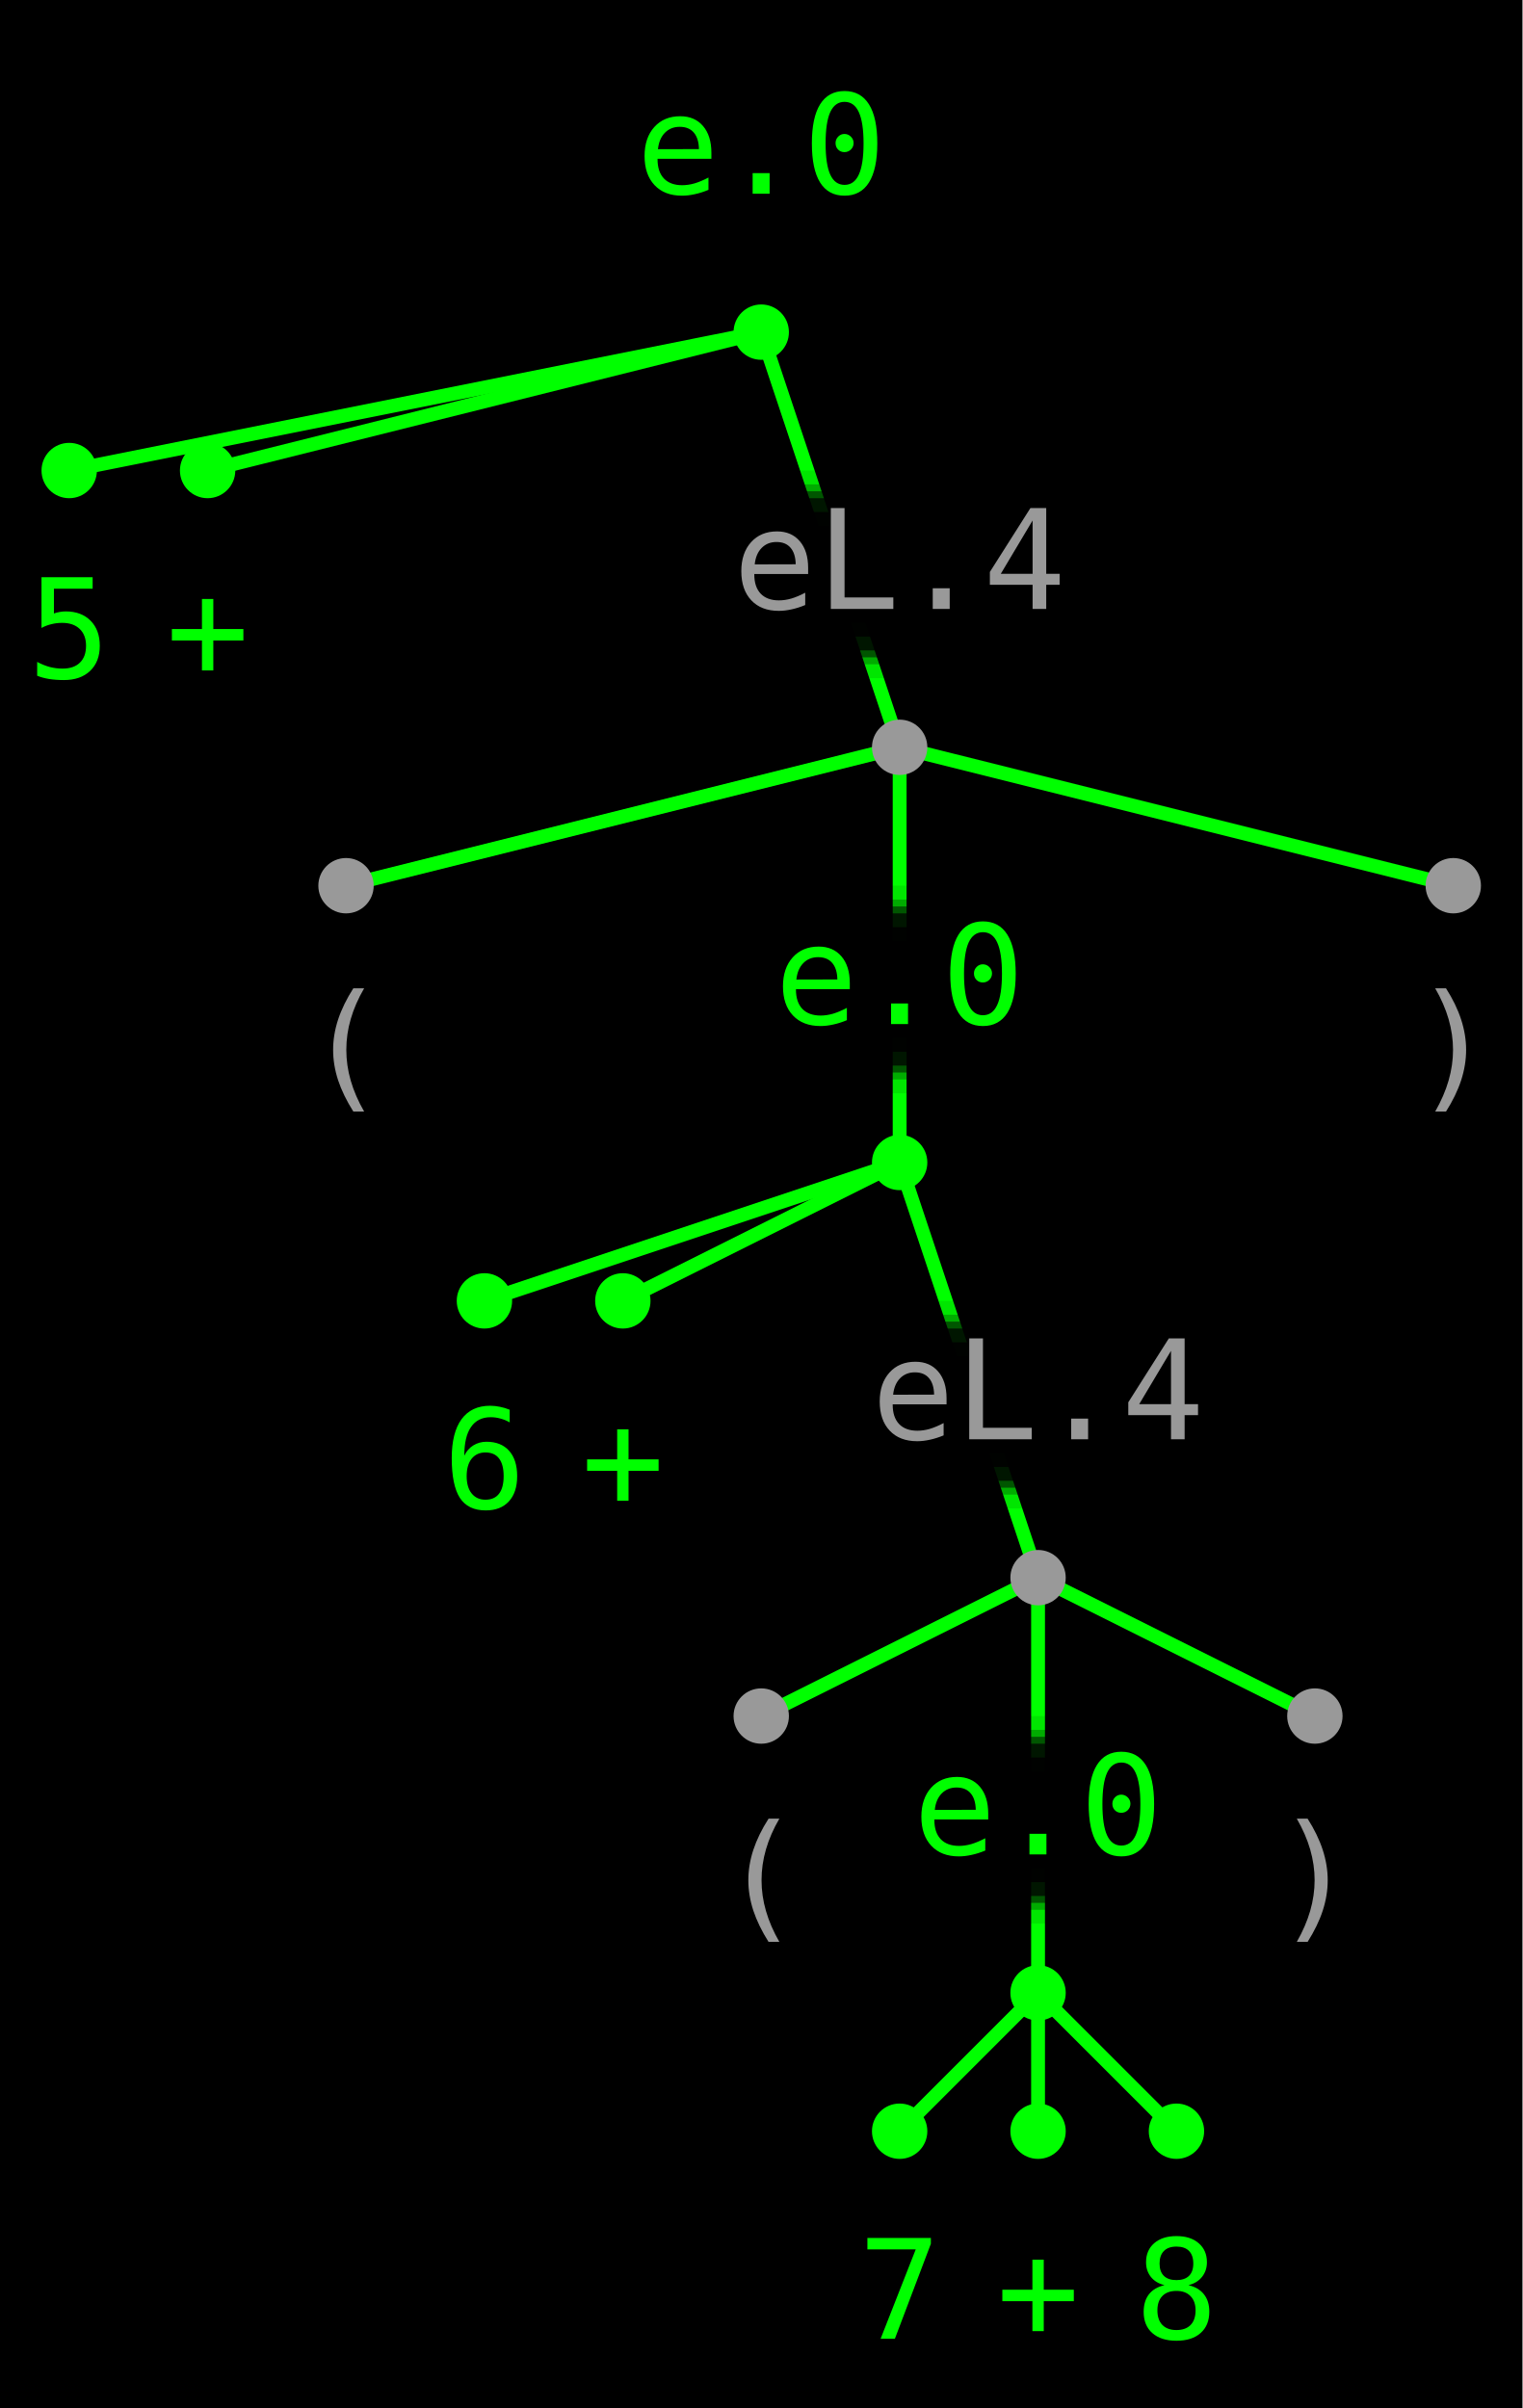
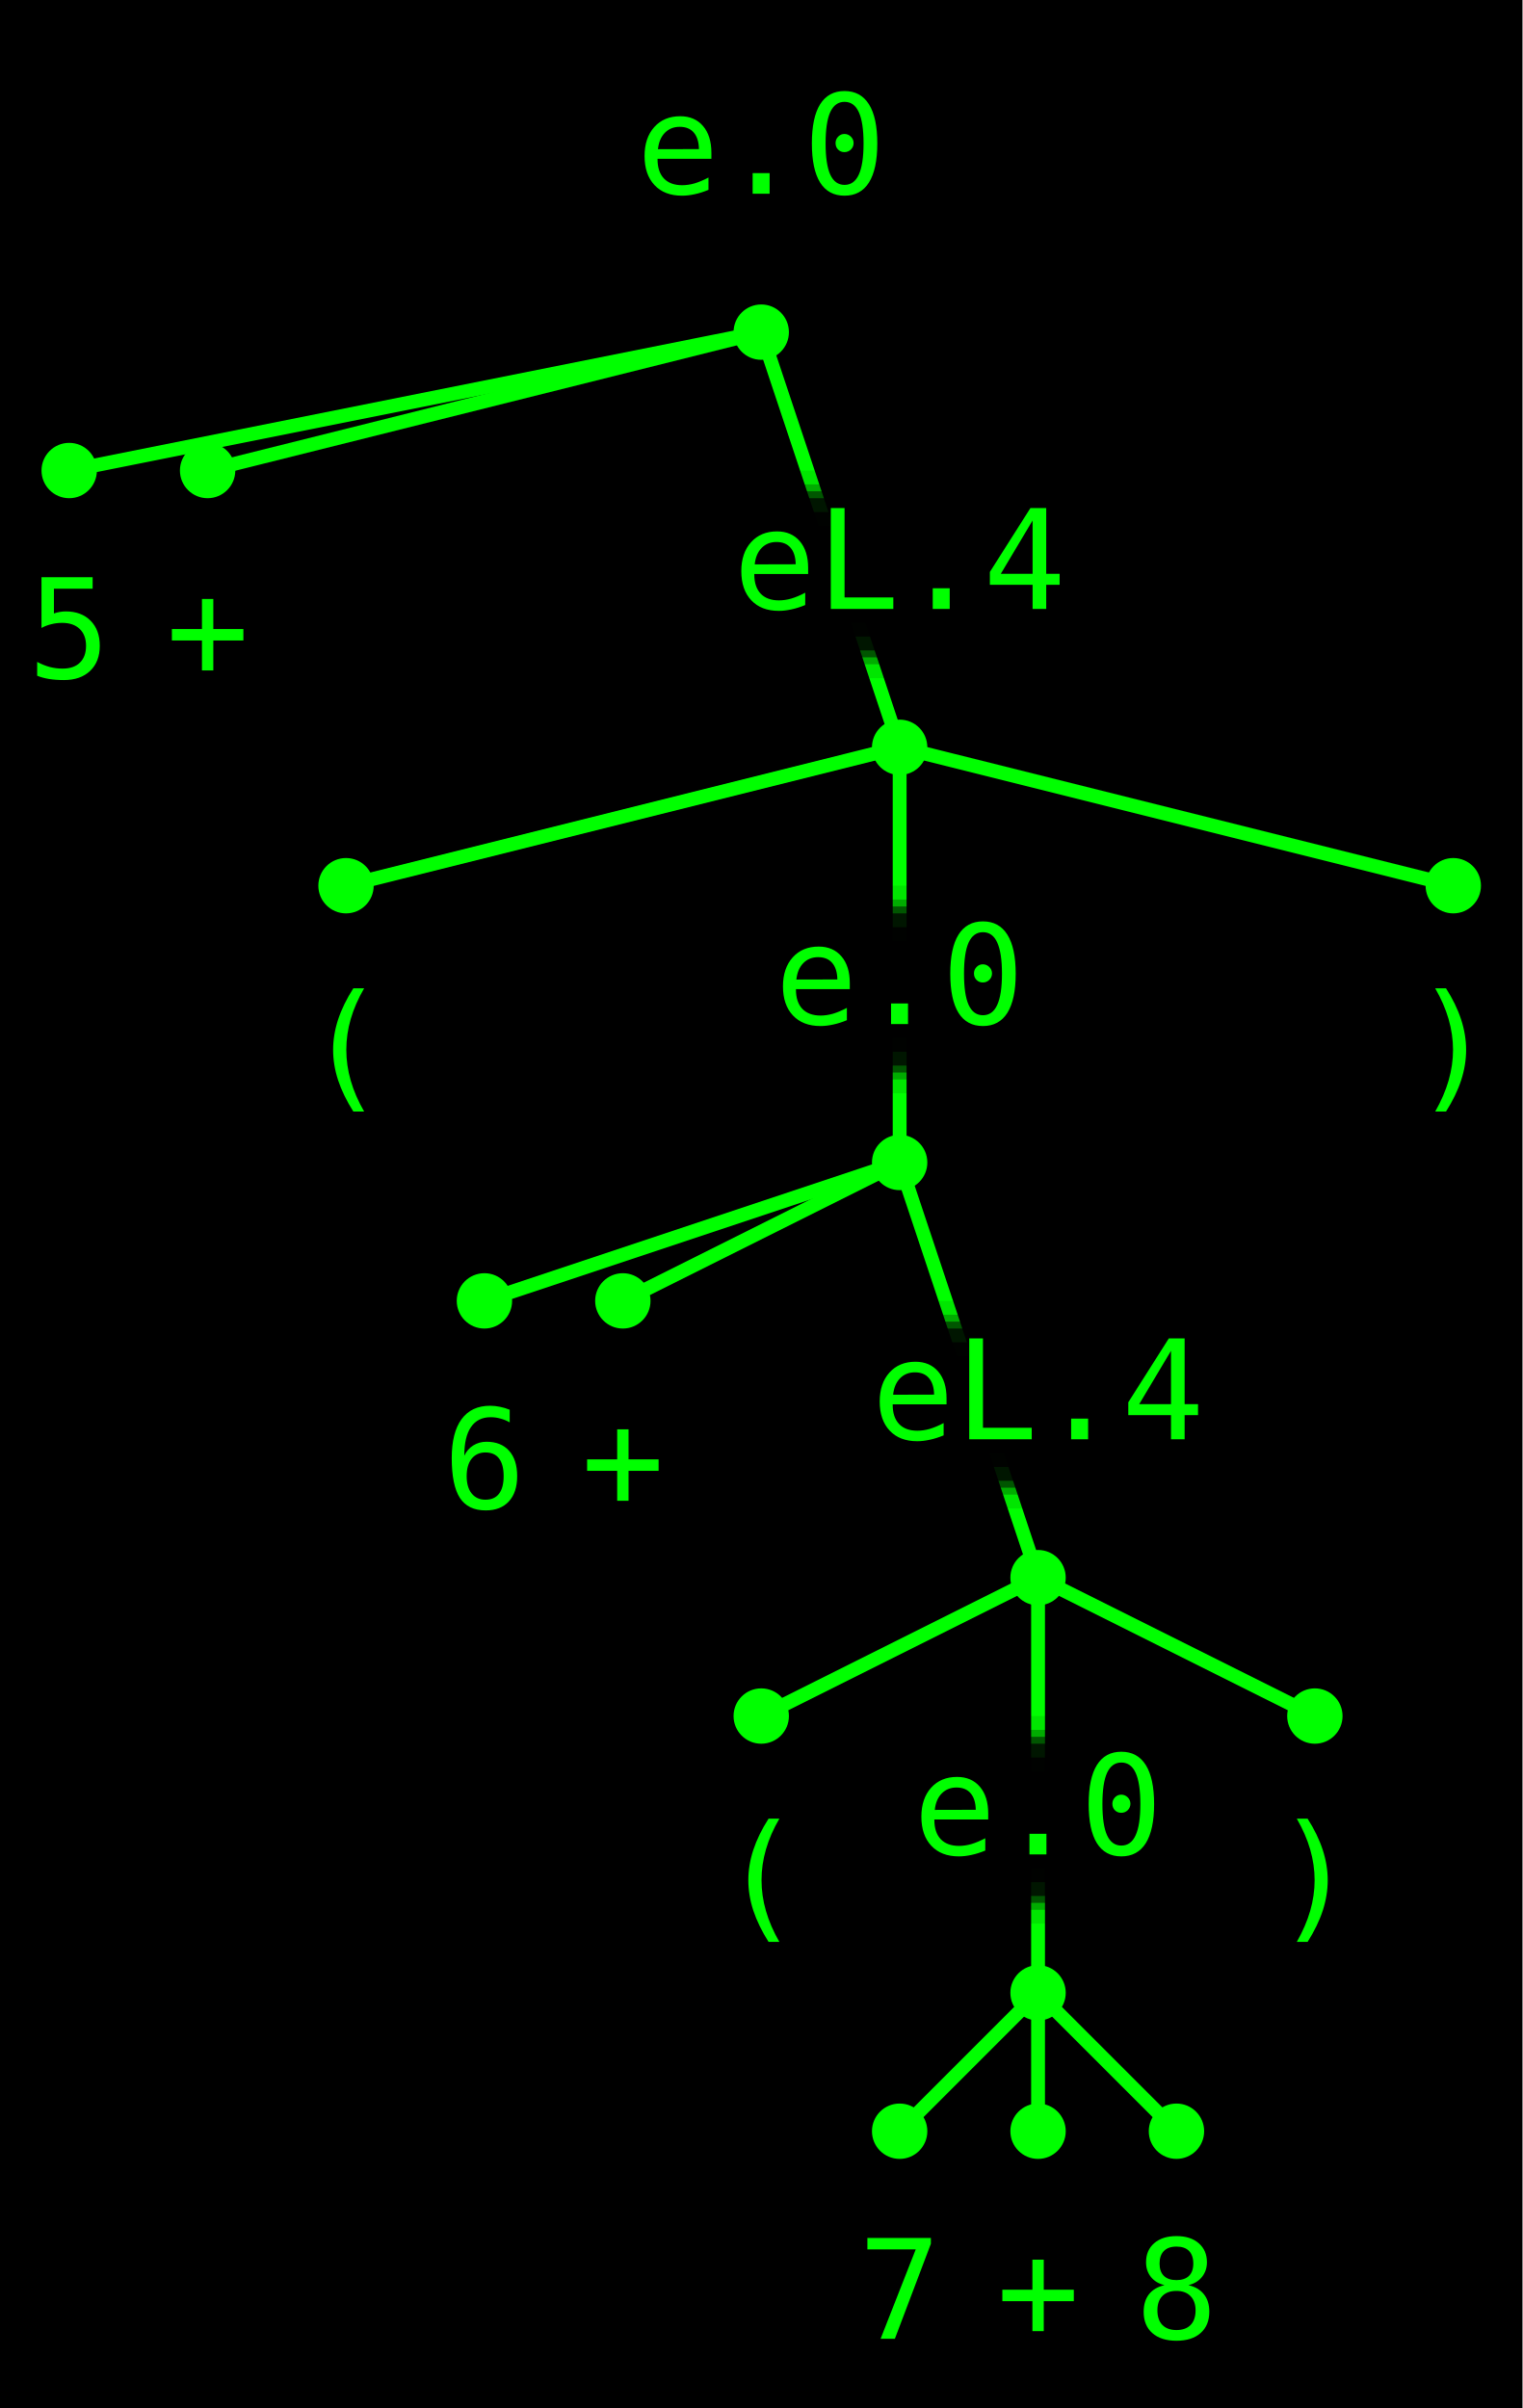
<svg xmlns="http://www.w3.org/2000/svg" version="1.1" width="220" height="348" viewBox="0 0 220 348">
  <rect width="220" height="348" fill="#000000" />
  <path d="M 110 48 , 10 68" stroke="#00ff00" stroke-width="2" stroke-linecap="round" />
  <path d="M 110 48 , 30 68" stroke="#00ff00" stroke-width="2" stroke-linecap="round" />
  <path d="M 110 48 , 130 108" stroke="#00ff00" stroke-width="2" stroke-linecap="round" />
  <path d="M 130 108 , 50 128" stroke="#00ff00" stroke-width="2" stroke-linecap="round" />
  <path d="M 130 108 , 130 168" stroke="#00ff00" stroke-width="2" stroke-linecap="round" />
  <path d="M 130 108 , 210 128" stroke="#00ff00" stroke-width="2" stroke-linecap="round" />
  <path d="M 130 168 , 70 188" stroke="#00ff00" stroke-width="2" stroke-linecap="round" />
  <path d="M 130 168 , 90 188" stroke="#00ff00" stroke-width="2" stroke-linecap="round" />
  <path d="M 130 168 , 150 228" stroke="#00ff00" stroke-width="2" stroke-linecap="round" />
  <path d="M 150 228 , 110 248" stroke="#00ff00" stroke-width="2" stroke-linecap="round" />
  <path d="M 150 228 , 150 288" stroke="#00ff00" stroke-width="2" stroke-linecap="round" />
  <path d="M 150 228 , 190 248" stroke="#00ff00" stroke-width="2" stroke-linecap="round" />
  <path d="M 150 288 , 130 308" stroke="#00ff00" stroke-width="2" stroke-linecap="round" />
  <path d="M 150 288 , 150 308" stroke="#00ff00" stroke-width="2" stroke-linecap="round" />
  <path d="M 150 288 , 170 308" stroke="#00ff00" stroke-width="2" stroke-linecap="round" />
  <rect x="99" y="16" width="23" height="14" fill="#000000" fill-opacity="1.0" />
  <rect x="97" y="14" width="27" height="18" fill="#000000" fill-opacity="0.9" />
  <rect x="95" y="12" width="31" height="22" fill="#000000" fill-opacity="0.75" />
  <rect x="94" y="11" width="33" height="24" fill="#000000" fill-opacity="0.5" />
  <rect x="93" y="10" width="35" height="26" fill="#000000" fill-opacity="0.25" />
  <rect x="91" y="8" width="39" height="30" fill="#000000" fill-opacity="0.1" />
  <text x="110" y="28" font-size="20" text-anchor="middle" font-family="mono" fill="#00ff00">e.0</text>
  <circle r="4" cx="110" cy="48" fill="#00ff00" />
  <rect x="12" y="86" width="-3" height="14" fill="#000000" fill-opacity="1.0" />
  <rect x="10" y="84" width="1" height="18" fill="#000000" fill-opacity="0.9" />
  <rect x="8" y="82" width="5" height="22" fill="#000000" fill-opacity="0.75" />
  <rect x="7" y="81" width="7" height="24" fill="#000000" fill-opacity="0.5" />
  <rect x="6" y="80" width="9" height="26" fill="#000000" fill-opacity="0.25" />
  <rect x="4" y="78" width="13" height="30" fill="#000000" fill-opacity="0.1" />
  <text x="10" y="98" font-size="20" text-anchor="middle" font-family="mono" fill="#00ff00">5</text>
  <circle r="4" cx="10" cy="68" fill="#00ff00" />
  <rect x="32" y="86" width="-3" height="14" fill="#000000" fill-opacity="1.0" />
  <rect x="30" y="84" width="1" height="18" fill="#000000" fill-opacity="0.9" />
  <rect x="28" y="82" width="5" height="22" fill="#000000" fill-opacity="0.75" />
  <rect x="27" y="81" width="7" height="24" fill="#000000" fill-opacity="0.5" />
  <rect x="26" y="80" width="9" height="26" fill="#000000" fill-opacity="0.25" />
  <rect x="24" y="78" width="13" height="30" fill="#000000" fill-opacity="0.1" />
  <text x="30" y="98" font-size="20" text-anchor="middle" font-family="mono" fill="#00ff00">+</text>
  <circle r="4" cx="30" cy="68" fill="#00ff00" />
  <rect x="112" y="76" width="36" height="14" fill="#000000" fill-opacity="1.0" />
  <rect x="110" y="74" width="40" height="18" fill="#000000" fill-opacity="0.9" />
  <rect x="108" y="72" width="44" height="22" fill="#000000" fill-opacity="0.75" />
  <rect x="107" y="71" width="46" height="24" fill="#000000" fill-opacity="0.5" />
  <rect x="106" y="70" width="48" height="26" fill="#000000" fill-opacity="0.25" />
  <rect x="104" y="68" width="52" height="30" fill="#000000" fill-opacity="0.1" />
-   <text x="130" y="88" font-size="20" text-anchor="middle" font-family="mono" fill="#999999">eL.4</text>
-   <circle r="4" cx="130" cy="108" fill="#999999" />
+   <text x="130" y="88" font-size="20" text-anchor="middle" font-family="mono" fill="#00ff00">eL.4</text>
+   <circle r="4" cx="130" cy="108" fill="#00ff00" />
  <rect x="52" y="146" width="-3" height="14" fill="#000000" fill-opacity="1.0" />
  <rect x="50" y="144" width="1" height="18" fill="#000000" fill-opacity="0.9" />
  <rect x="48" y="142" width="5" height="22" fill="#000000" fill-opacity="0.75" />
  <rect x="47" y="141" width="7" height="24" fill="#000000" fill-opacity="0.5" />
  <rect x="46" y="140" width="9" height="26" fill="#000000" fill-opacity="0.25" />
  <rect x="44" y="138" width="13" height="30" fill="#000000" fill-opacity="0.1" />
-   <text x="50" y="158" font-size="20" text-anchor="middle" font-family="mono" fill="#999999">(</text>
-   <circle r="4" cx="50" cy="128" fill="#999999" />
+   <text x="50" y="158" font-size="20" text-anchor="middle" font-family="mono" fill="#00ff00">(</text>
+   <circle r="4" cx="50" cy="128" fill="#00ff00" />
  <rect x="119" y="136" width="23" height="14" fill="#000000" fill-opacity="1.0" />
  <rect x="117" y="134" width="27" height="18" fill="#000000" fill-opacity="0.9" />
  <rect x="115" y="132" width="31" height="22" fill="#000000" fill-opacity="0.75" />
  <rect x="114" y="131" width="33" height="24" fill="#000000" fill-opacity="0.5" />
  <rect x="113" y="130" width="35" height="26" fill="#000000" fill-opacity="0.25" />
  <rect x="111" y="128" width="39" height="30" fill="#000000" fill-opacity="0.1" />
  <text x="130" y="148" font-size="20" text-anchor="middle" font-family="mono" fill="#00ff00">e.0</text>
  <circle r="4" cx="130" cy="168" fill="#00ff00" />
  <rect x="72" y="206" width="-3" height="14" fill="#000000" fill-opacity="1.0" />
  <rect x="70" y="204" width="1" height="18" fill="#000000" fill-opacity="0.9" />
  <rect x="68" y="202" width="5" height="22" fill="#000000" fill-opacity="0.75" />
  <rect x="67" y="201" width="7" height="24" fill="#000000" fill-opacity="0.5" />
  <rect x="66" y="200" width="9" height="26" fill="#000000" fill-opacity="0.25" />
  <rect x="64" y="198" width="13" height="30" fill="#000000" fill-opacity="0.1" />
  <text x="70" y="218" font-size="20" text-anchor="middle" font-family="mono" fill="#00ff00">6</text>
  <circle r="4" cx="70" cy="188" fill="#00ff00" />
  <rect x="92" y="206" width="-3" height="14" fill="#000000" fill-opacity="1.0" />
  <rect x="90" y="204" width="1" height="18" fill="#000000" fill-opacity="0.9" />
  <rect x="88" y="202" width="5" height="22" fill="#000000" fill-opacity="0.75" />
  <rect x="87" y="201" width="7" height="24" fill="#000000" fill-opacity="0.5" />
  <rect x="86" y="200" width="9" height="26" fill="#000000" fill-opacity="0.25" />
  <rect x="84" y="198" width="13" height="30" fill="#000000" fill-opacity="0.1" />
  <text x="90" y="218" font-size="20" text-anchor="middle" font-family="mono" fill="#00ff00">+</text>
  <circle r="4" cx="90" cy="188" fill="#00ff00" />
  <rect x="132" y="196" width="36" height="14" fill="#000000" fill-opacity="1.0" />
  <rect x="130" y="194" width="40" height="18" fill="#000000" fill-opacity="0.9" />
  <rect x="128" y="192" width="44" height="22" fill="#000000" fill-opacity="0.75" />
  <rect x="127" y="191" width="46" height="24" fill="#000000" fill-opacity="0.5" />
  <rect x="126" y="190" width="48" height="26" fill="#000000" fill-opacity="0.25" />
  <rect x="124" y="188" width="52" height="30" fill="#000000" fill-opacity="0.1" />
-   <text x="150" y="208" font-size="20" text-anchor="middle" font-family="mono" fill="#999999">eL.4</text>
-   <circle r="4" cx="150" cy="228" fill="#999999" />
+   <text x="150" y="208" font-size="20" text-anchor="middle" font-family="mono" fill="#00ff00">eL.4</text>
+   <circle r="4" cx="150" cy="228" fill="#00ff00" />
  <rect x="112" y="266" width="-3" height="14" fill="#000000" fill-opacity="1.0" />
  <rect x="110" y="264" width="1" height="18" fill="#000000" fill-opacity="0.9" />
  <rect x="108" y="262" width="5" height="22" fill="#000000" fill-opacity="0.75" />
  <rect x="107" y="261" width="7" height="24" fill="#000000" fill-opacity="0.5" />
  <rect x="106" y="260" width="9" height="26" fill="#000000" fill-opacity="0.25" />
  <rect x="104" y="258" width="13" height="30" fill="#000000" fill-opacity="0.1" />
-   <text x="110" y="278" font-size="20" text-anchor="middle" font-family="mono" fill="#999999">(</text>
-   <circle r="4" cx="110" cy="248" fill="#999999" />
+   <text x="110" y="278" font-size="20" text-anchor="middle" font-family="mono" fill="#00ff00">(</text>
+   <circle r="4" cx="110" cy="248" fill="#00ff00" />
  <rect x="139" y="256" width="23" height="14" fill="#000000" fill-opacity="1.0" />
  <rect x="137" y="254" width="27" height="18" fill="#000000" fill-opacity="0.9" />
  <rect x="135" y="252" width="31" height="22" fill="#000000" fill-opacity="0.75" />
  <rect x="134" y="251" width="33" height="24" fill="#000000" fill-opacity="0.5" />
  <rect x="133" y="250" width="35" height="26" fill="#000000" fill-opacity="0.25" />
  <rect x="131" y="248" width="39" height="30" fill="#000000" fill-opacity="0.1" />
  <text x="150" y="268" font-size="20" text-anchor="middle" font-family="mono" fill="#00ff00">e.0</text>
  <circle r="4" cx="150" cy="288" fill="#00ff00" />
  <rect x="132" y="326" width="-3" height="14" fill="#000000" fill-opacity="1.0" />
  <rect x="130" y="324" width="1" height="18" fill="#000000" fill-opacity="0.9" />
  <rect x="128" y="322" width="5" height="22" fill="#000000" fill-opacity="0.75" />
  <rect x="127" y="321" width="7" height="24" fill="#000000" fill-opacity="0.5" />
  <rect x="126" y="320" width="9" height="26" fill="#000000" fill-opacity="0.25" />
  <rect x="124" y="318" width="13" height="30" fill="#000000" fill-opacity="0.1" />
  <text x="130" y="338" font-size="20" text-anchor="middle" font-family="mono" fill="#00ff00">7</text>
  <circle r="4" cx="130" cy="308" fill="#00ff00" />
  <rect x="152" y="326" width="-3" height="14" fill="#000000" fill-opacity="1.0" />
  <rect x="150" y="324" width="1" height="18" fill="#000000" fill-opacity="0.9" />
  <rect x="148" y="322" width="5" height="22" fill="#000000" fill-opacity="0.75" />
  <rect x="147" y="321" width="7" height="24" fill="#000000" fill-opacity="0.5" />
  <rect x="146" y="320" width="9" height="26" fill="#000000" fill-opacity="0.25" />
  <rect x="144" y="318" width="13" height="30" fill="#000000" fill-opacity="0.1" />
  <text x="150" y="338" font-size="20" text-anchor="middle" font-family="mono" fill="#00ff00">+</text>
  <circle r="4" cx="150" cy="308" fill="#00ff00" />
  <rect x="172" y="326" width="-3" height="14" fill="#000000" fill-opacity="1.0" />
  <rect x="170" y="324" width="1" height="18" fill="#000000" fill-opacity="0.9" />
  <rect x="168" y="322" width="5" height="22" fill="#000000" fill-opacity="0.75" />
  <rect x="167" y="321" width="7" height="24" fill="#000000" fill-opacity="0.5" />
  <rect x="166" y="320" width="9" height="26" fill="#000000" fill-opacity="0.25" />
  <rect x="164" y="318" width="13" height="30" fill="#000000" fill-opacity="0.1" />
  <text x="170" y="338" font-size="20" text-anchor="middle" font-family="mono" fill="#00ff00">8</text>
  <circle r="4" cx="170" cy="308" fill="#00ff00" />
  <rect x="192" y="266" width="-3" height="14" fill="#000000" fill-opacity="1.0" />
  <rect x="190" y="264" width="1" height="18" fill="#000000" fill-opacity="0.9" />
  <rect x="188" y="262" width="5" height="22" fill="#000000" fill-opacity="0.75" />
  <rect x="187" y="261" width="7" height="24" fill="#000000" fill-opacity="0.5" />
  <rect x="186" y="260" width="9" height="26" fill="#000000" fill-opacity="0.25" />
  <rect x="184" y="258" width="13" height="30" fill="#000000" fill-opacity="0.1" />
-   <text x="190" y="278" font-size="20" text-anchor="middle" font-family="mono" fill="#999999">)</text>
-   <circle r="4" cx="190" cy="248" fill="#999999" />
+   <text x="190" y="278" font-size="20" text-anchor="middle" font-family="mono" fill="#00ff00">)</text>
+   <circle r="4" cx="190" cy="248" fill="#00ff00" />
  <rect x="212" y="146" width="-3" height="14" fill="#000000" fill-opacity="1.0" />
  <rect x="210" y="144" width="1" height="18" fill="#000000" fill-opacity="0.9" />
  <rect x="208" y="142" width="5" height="22" fill="#000000" fill-opacity="0.75" />
  <rect x="207" y="141" width="7" height="24" fill="#000000" fill-opacity="0.5" />
  <rect x="206" y="140" width="9" height="26" fill="#000000" fill-opacity="0.25" />
  <rect x="204" y="138" width="13" height="30" fill="#000000" fill-opacity="0.1" />
-   <text x="210" y="158" font-size="20" text-anchor="middle" font-family="mono" fill="#999999">)</text>
-   <circle r="4" cx="210" cy="128" fill="#999999" />
+   <text x="210" y="158" font-size="20" text-anchor="middle" font-family="mono" fill="#00ff00">)</text>
+   <circle r="4" cx="210" cy="128" fill="#00ff00" />
</svg>
